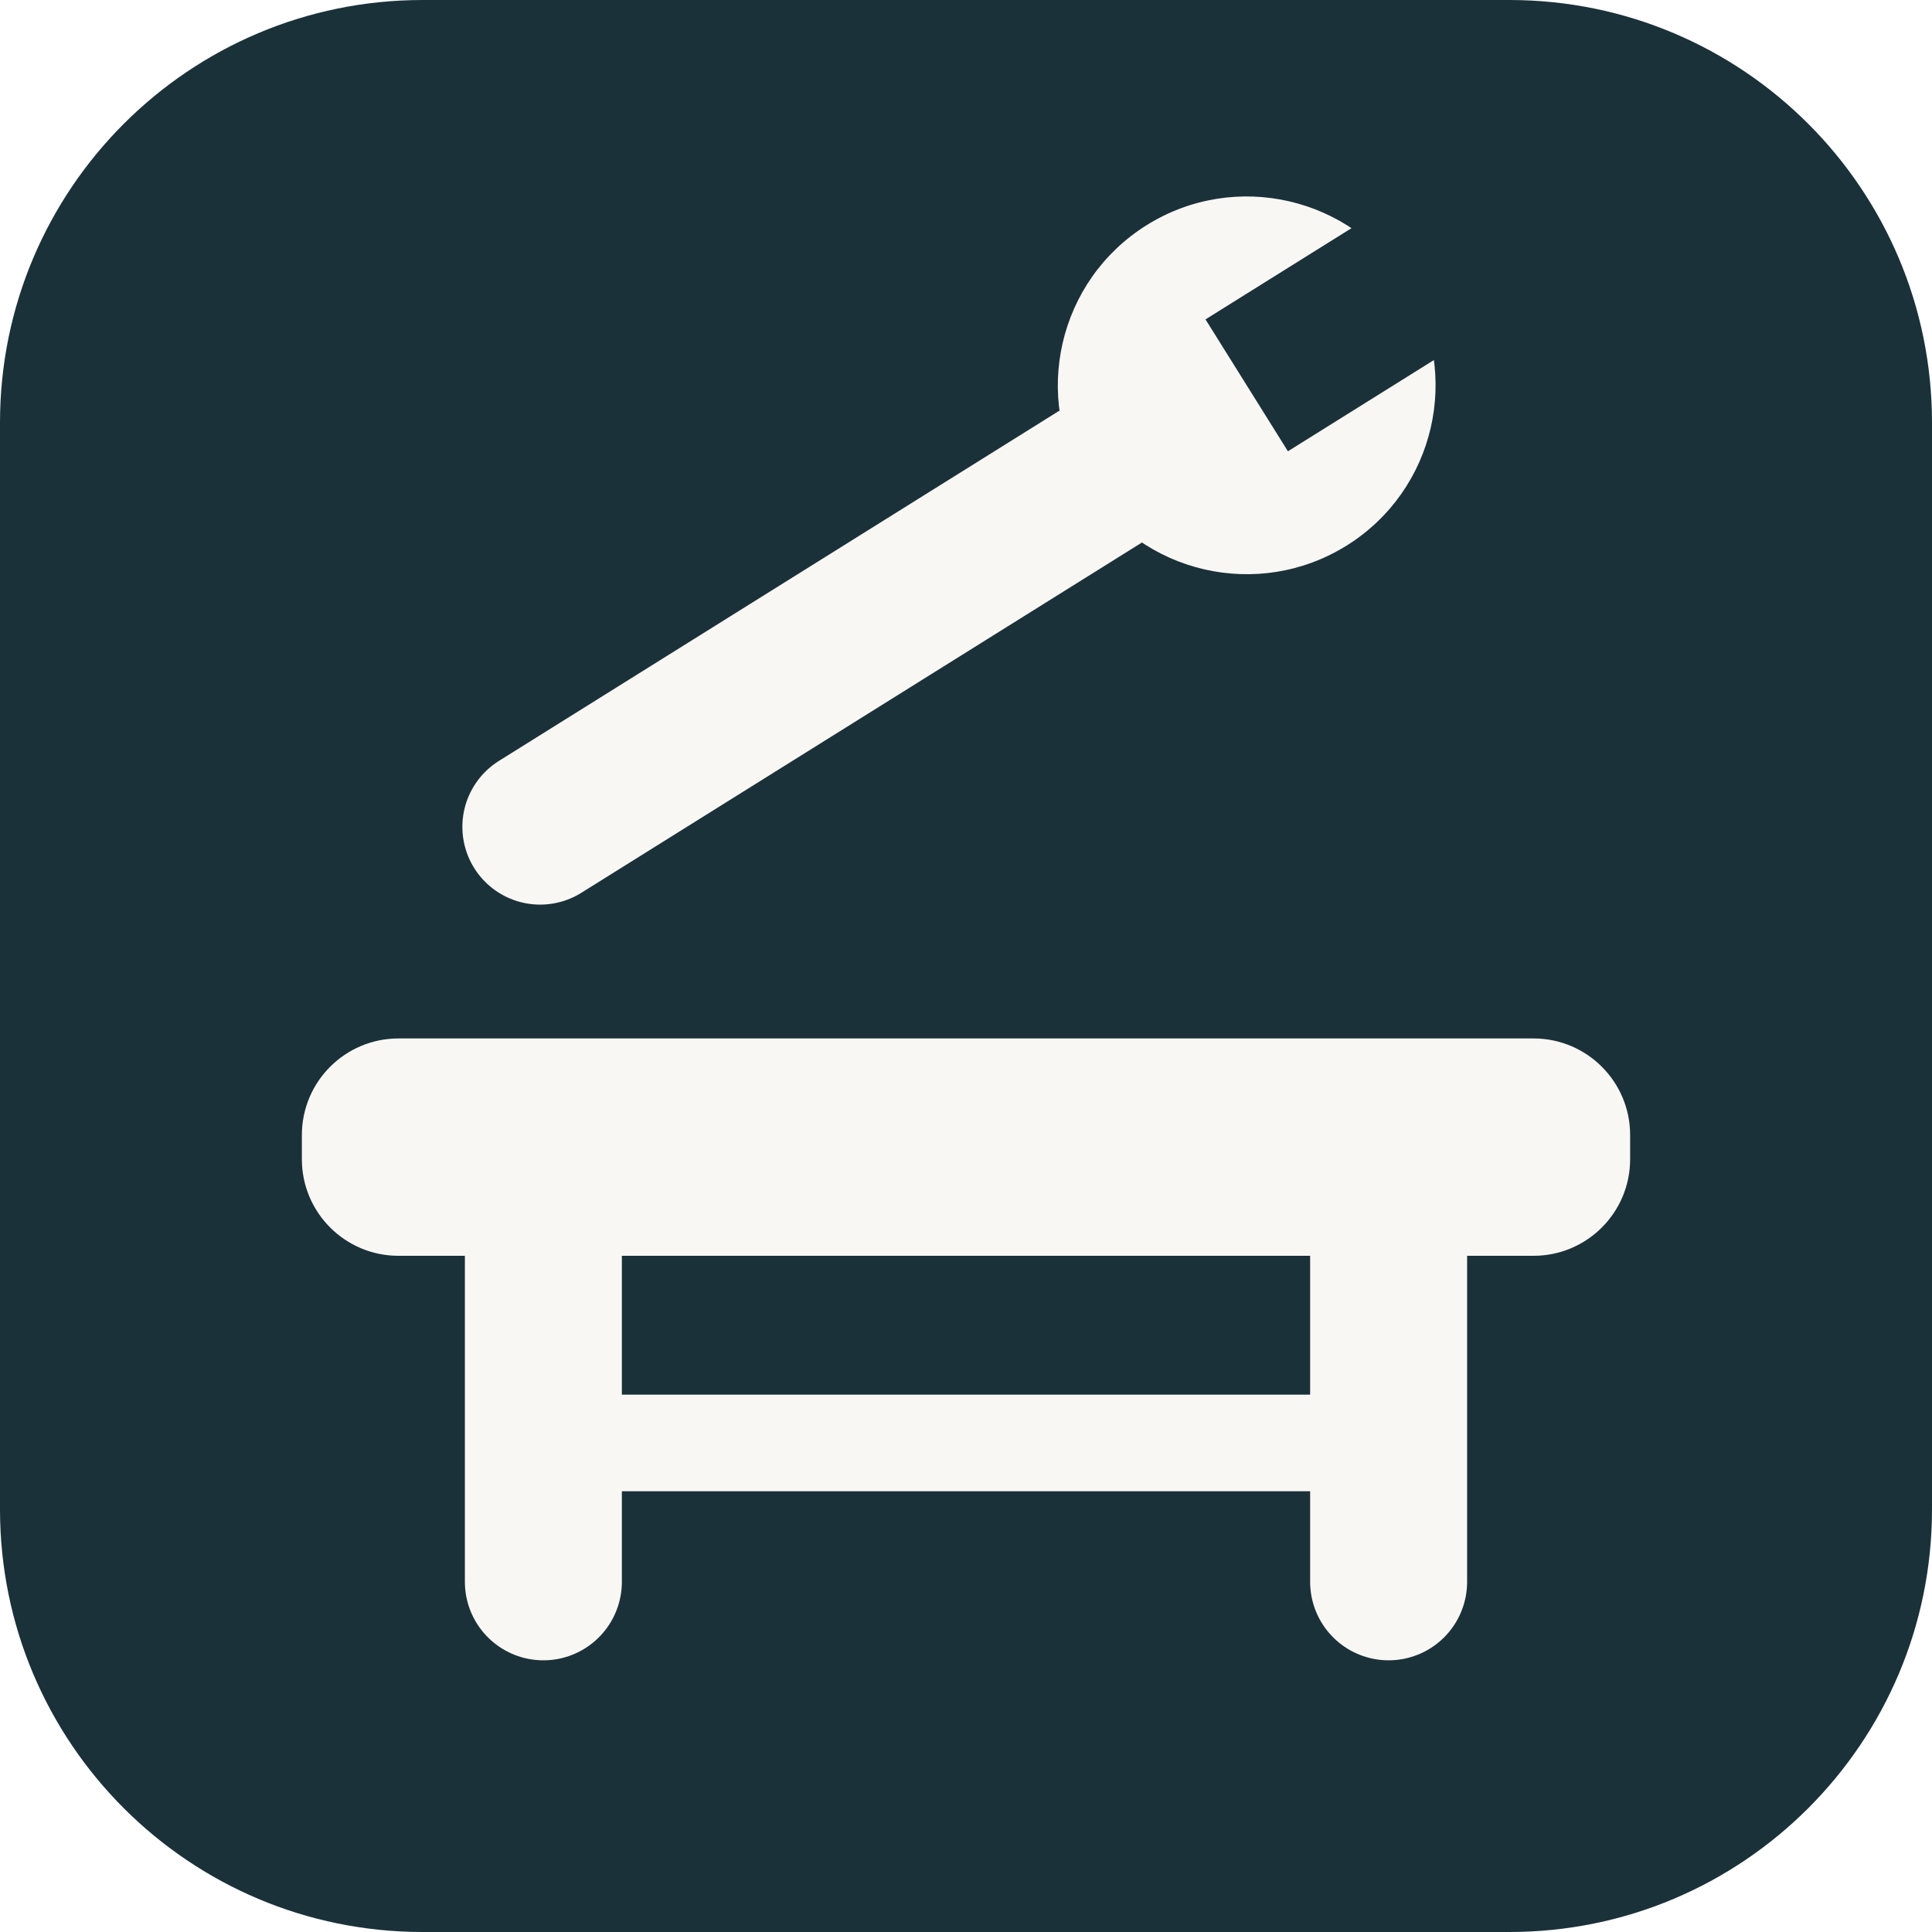
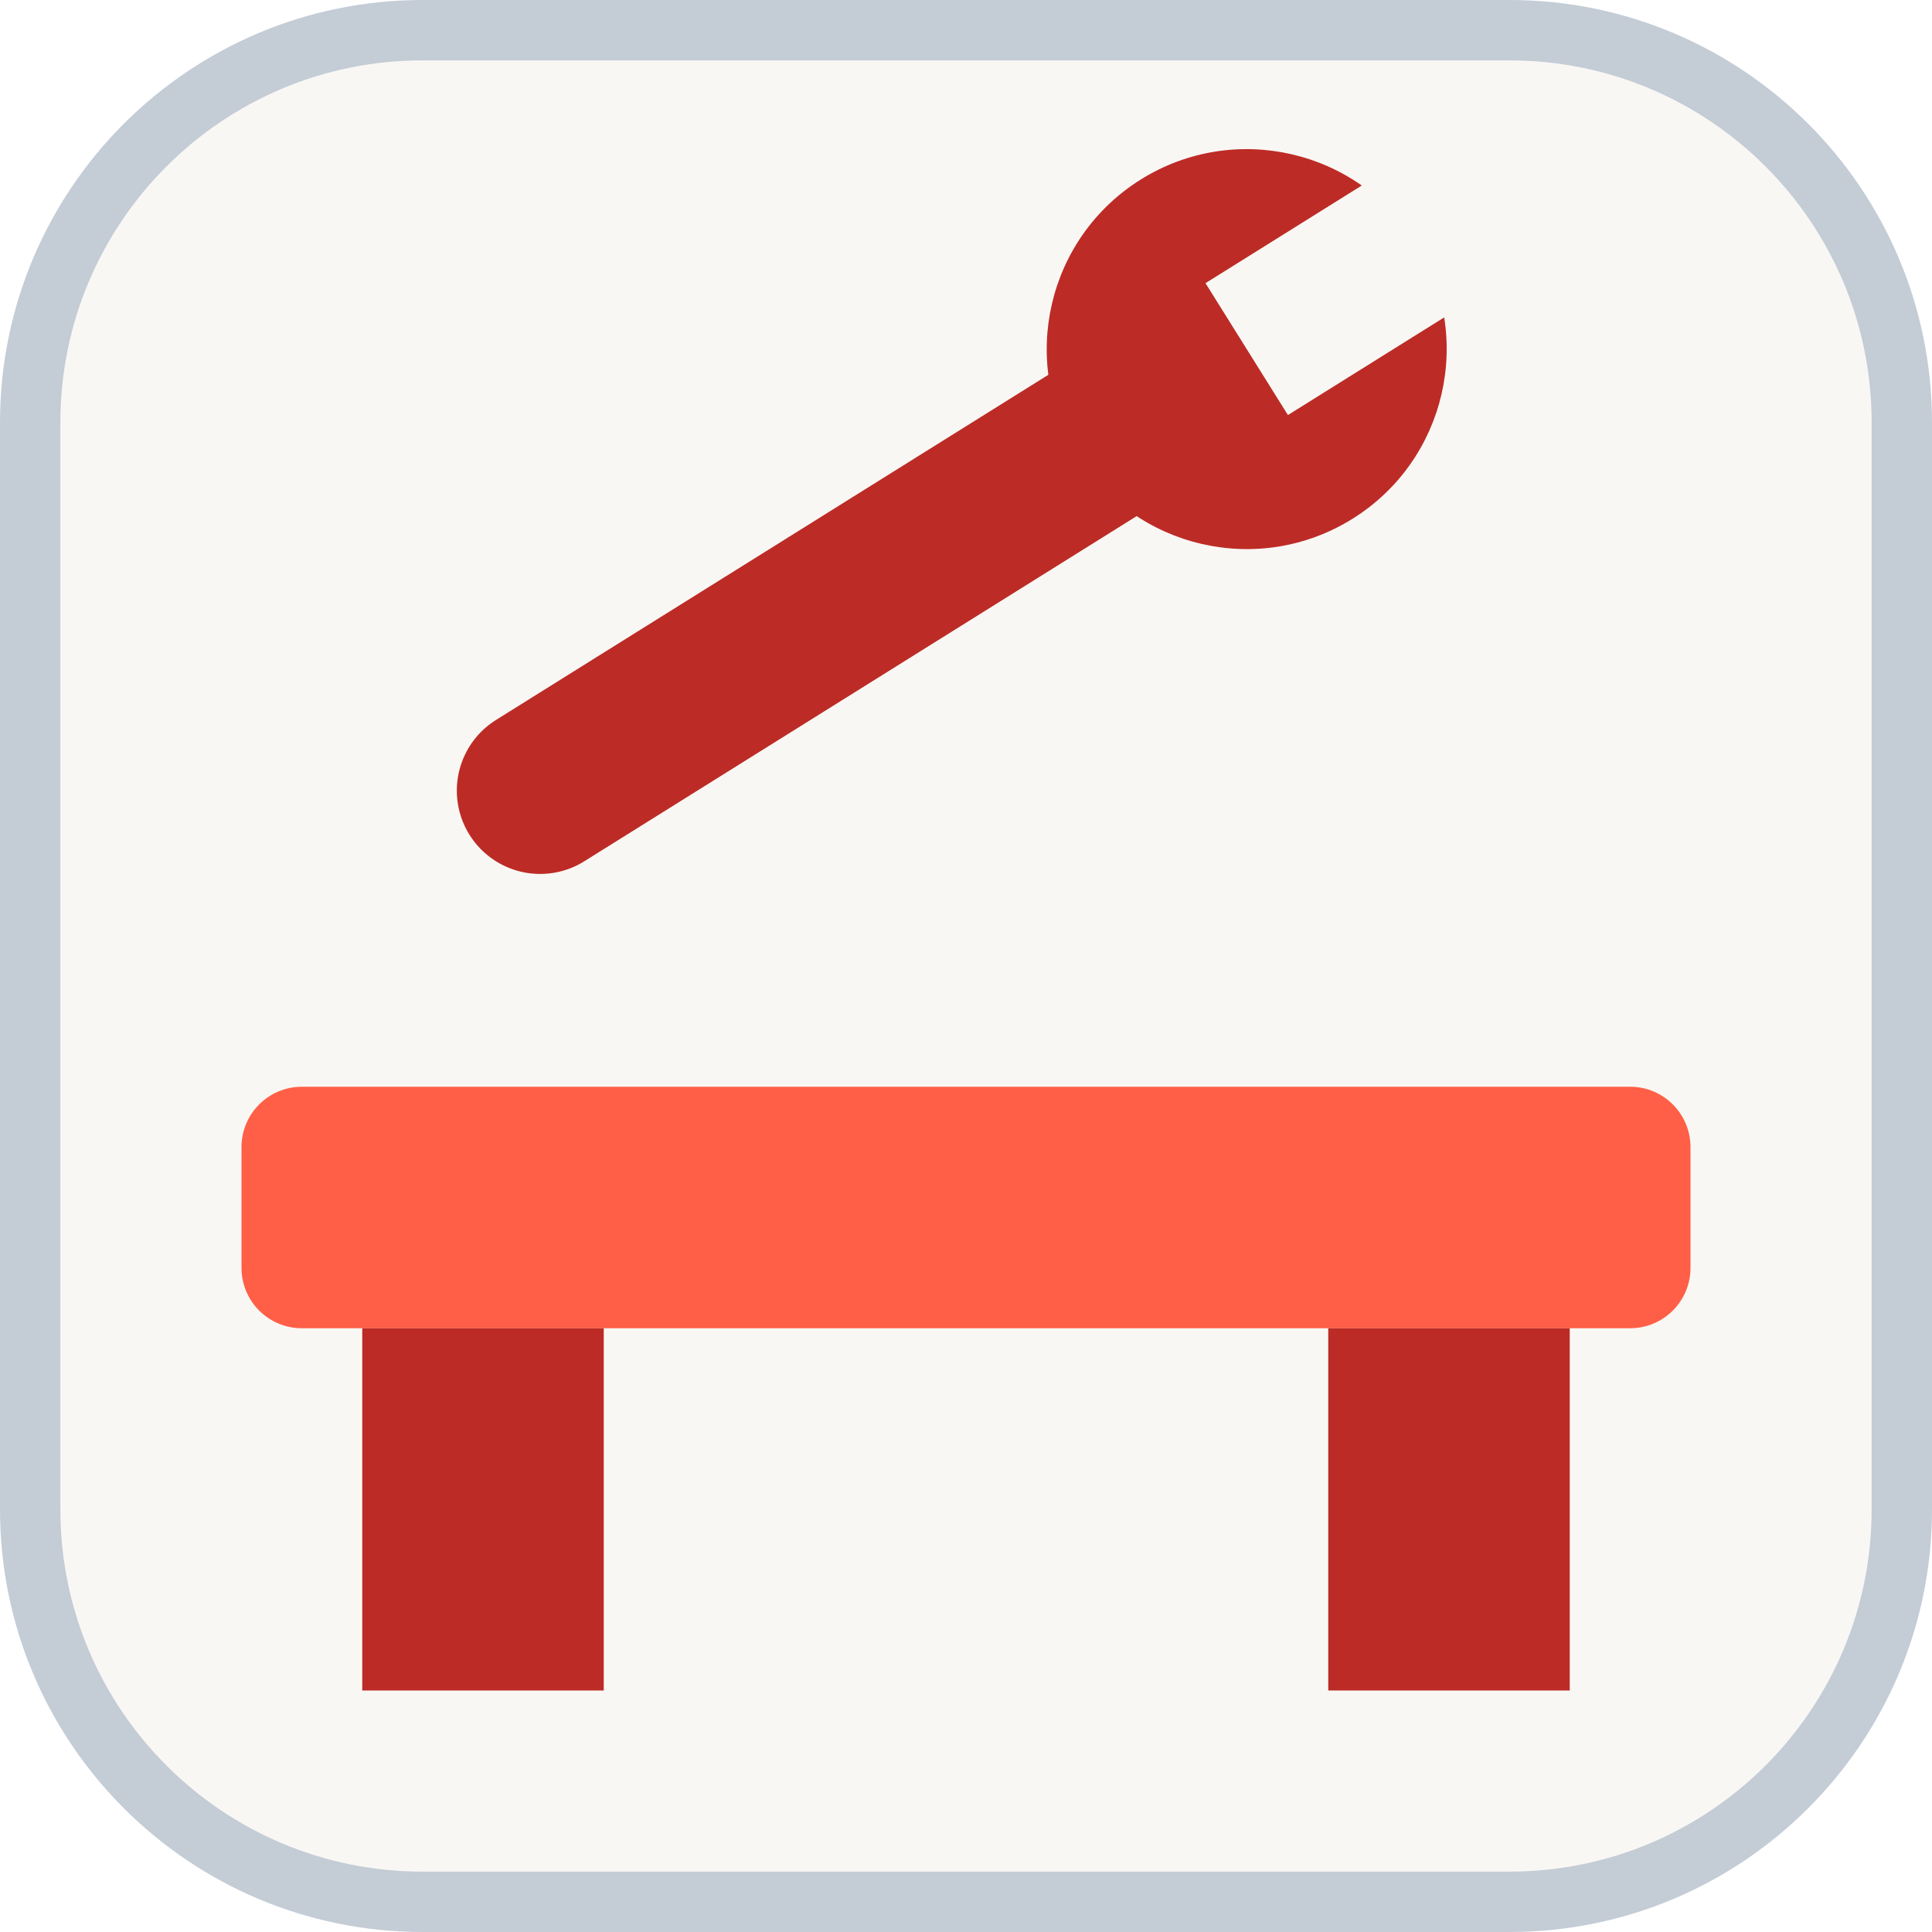
<svg xmlns="http://www.w3.org/2000/svg" viewBox="0 0 32 32" width="32" height="32">
-   <rect width="32" height="32" rx="7" fill="#1b3139" />
-   <g transform="translate(15.5 9.6) rotate(-32) scale(0.92) translate(-15 -10.5)">
-     <path d="M6.6 10.5 H18.6" fill="none" stroke="#f9f7f4" stroke-width="2.8" stroke-linecap="round" />
-     <circle cx="21.6" cy="10.5" r="3.4" fill="#f9f7f4" />
-     <rect x="21.6" y="9.1" width="4.2" height="2.8" fill="#1b3139" />
+   <rect x="0.5" y="0.5" width="31" height="31" rx="6.5" fill="#f9f7f4" stroke="#c4ccd6" stroke-width="1" />
+   <g transform="translate(15.5 9) rotate(-32) scale(0.92) translate(-15 -10.5)">
+     <path d="M6.6 10.5 H18.6" fill="none" stroke="#bd2b26" stroke-width="3" stroke-linecap="round" />
+     <circle cx="21.6" cy="10.5" r="3.6" fill="#bd2b26" />
+     <rect x="21.6" y="9.1" width="4.4" height="2.8" fill="#f9f7f4" />
  </g>
-   <rect x="5" y="17.2" width="22" height="3.6" rx="1.6" fill="#f9f7f4" />
-   <g fill="none" stroke="#f9f7f4" stroke-linecap="round">
-     <path d="M9 20.8 V26.2" stroke-width="2.6" />
-     <path d="M23 20.8 V26.2" stroke-width="2.6" />
-     <path d="M9 23.9 H23" stroke-width="1.6" />
-   </g>
+   <rect x="4" y="18" width="24" height="4" rx="1" fill="#ff5f46" />
+   <rect x="6" y="22" width="4" height="6" fill="#bd2b26" />
+   <rect x="22" y="22" width="4" height="6" fill="#bd2b26" />
</svg>
